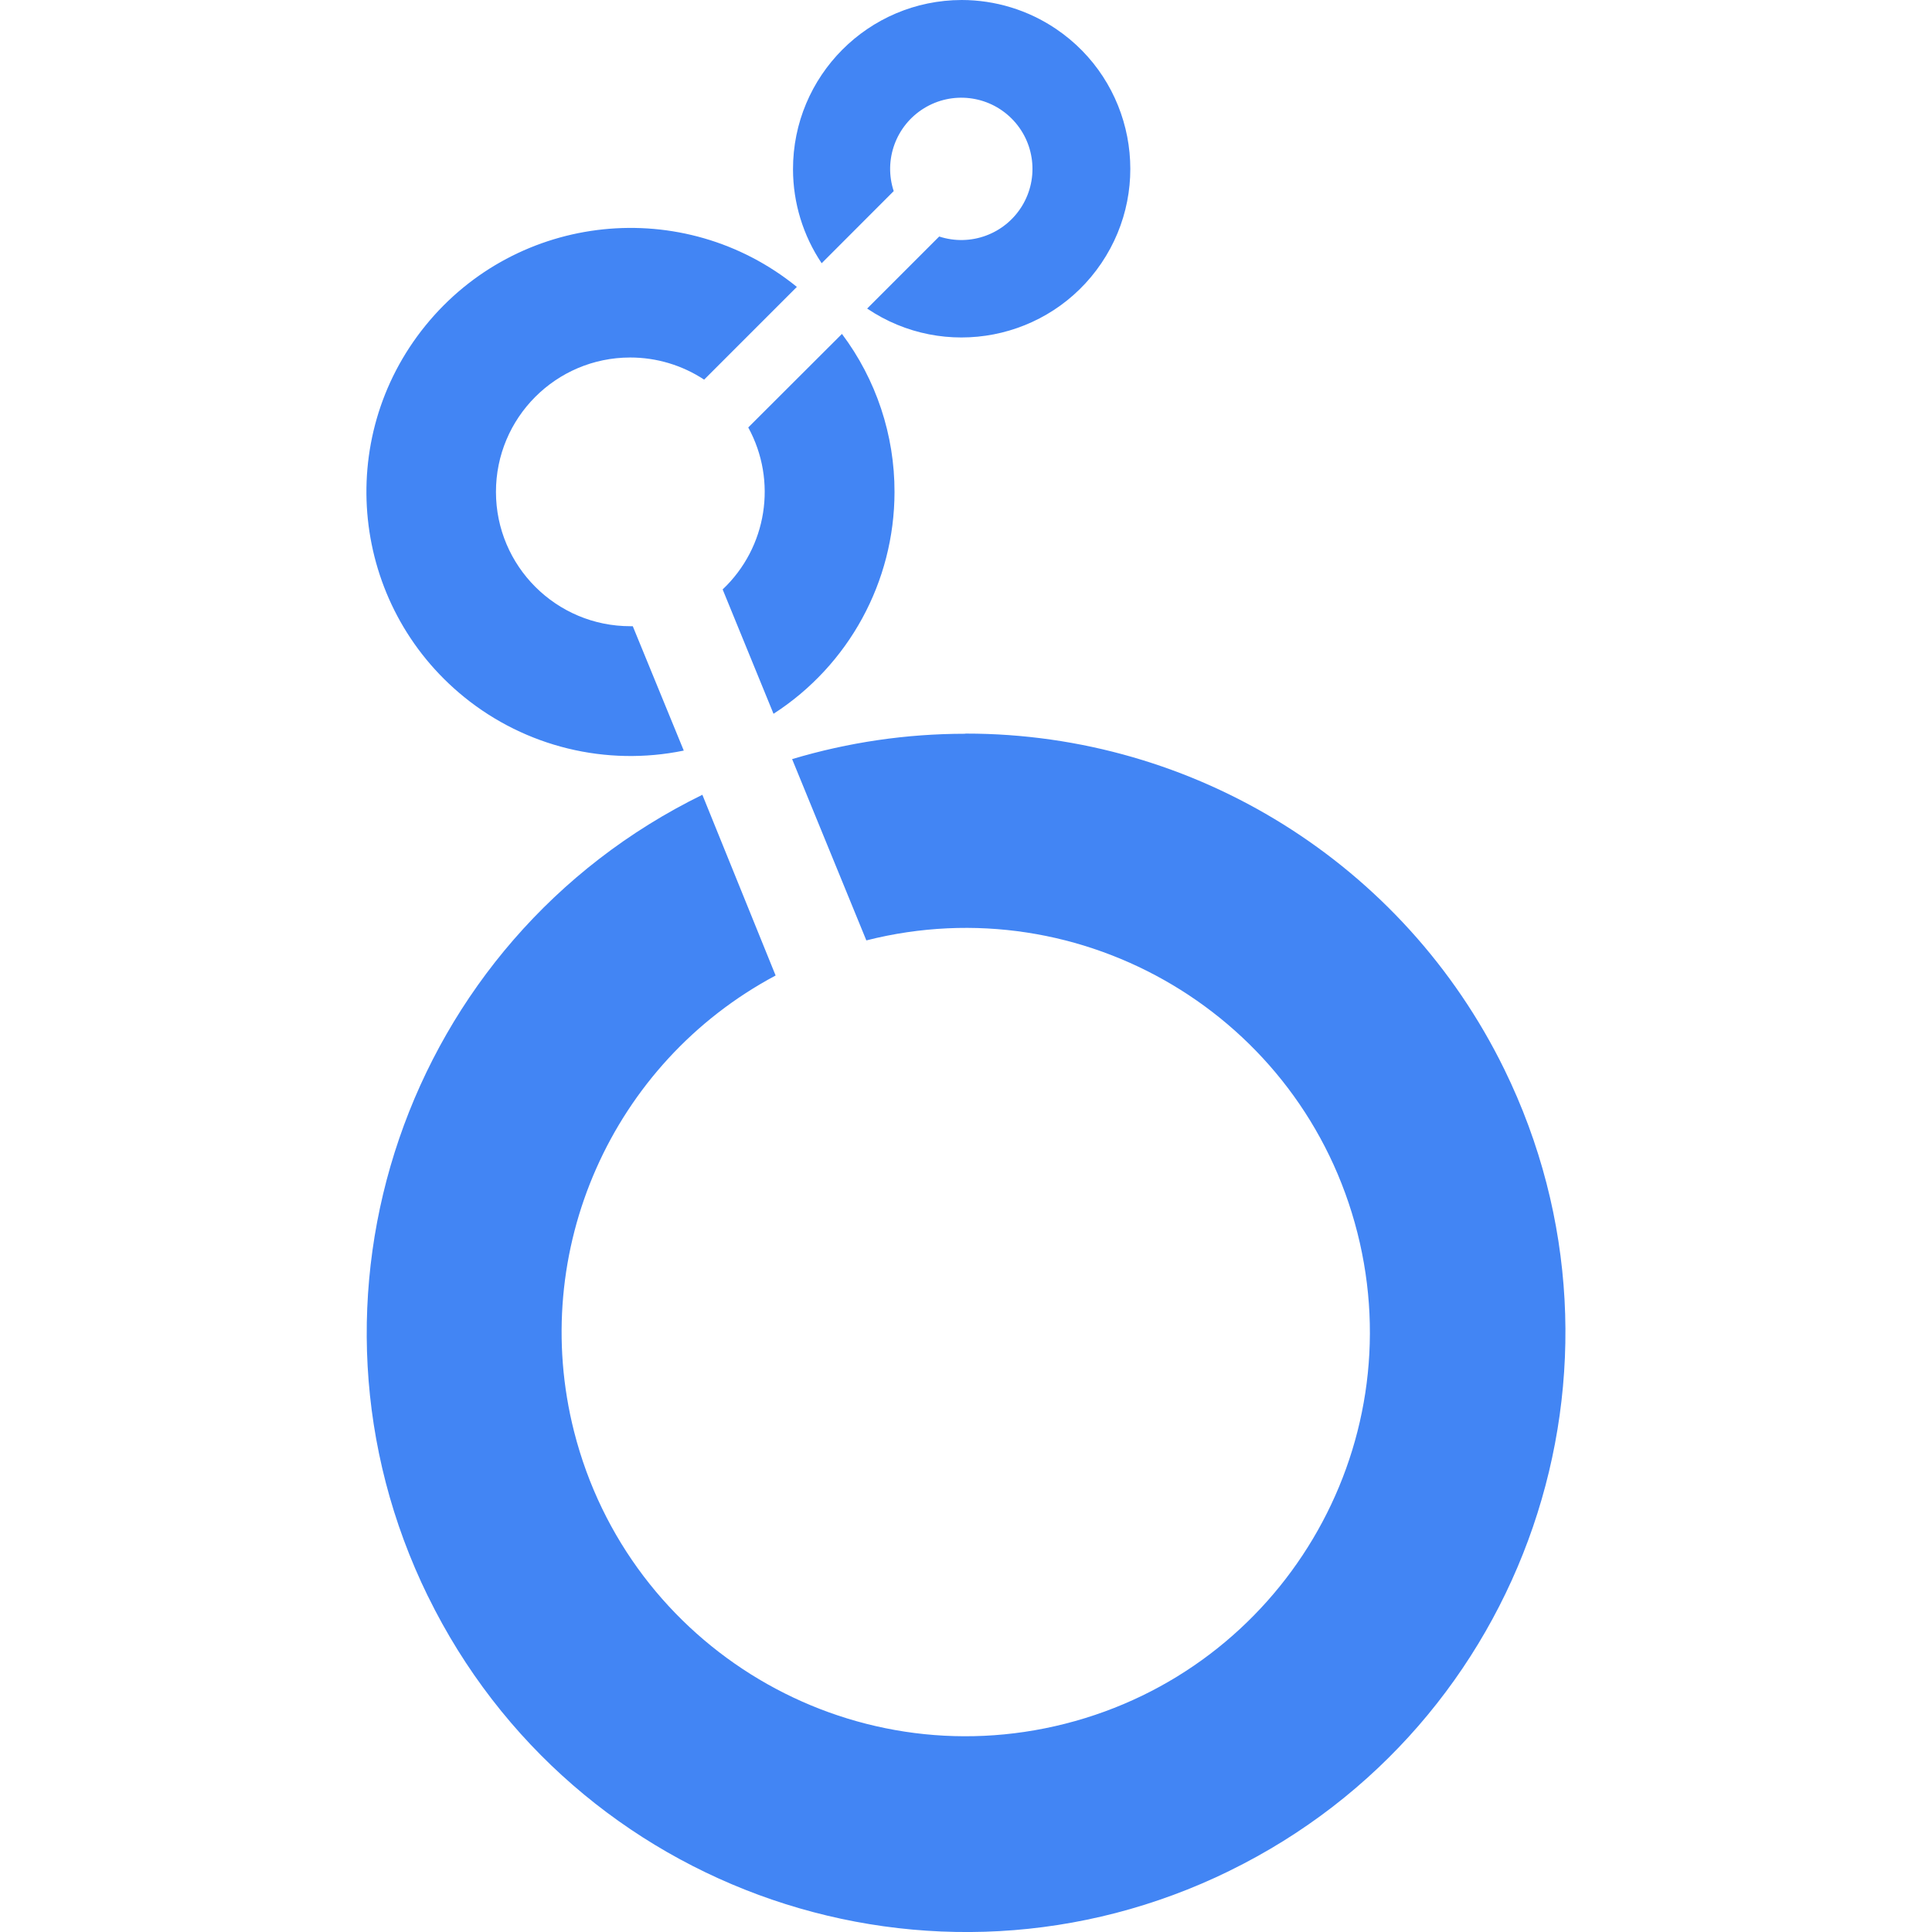
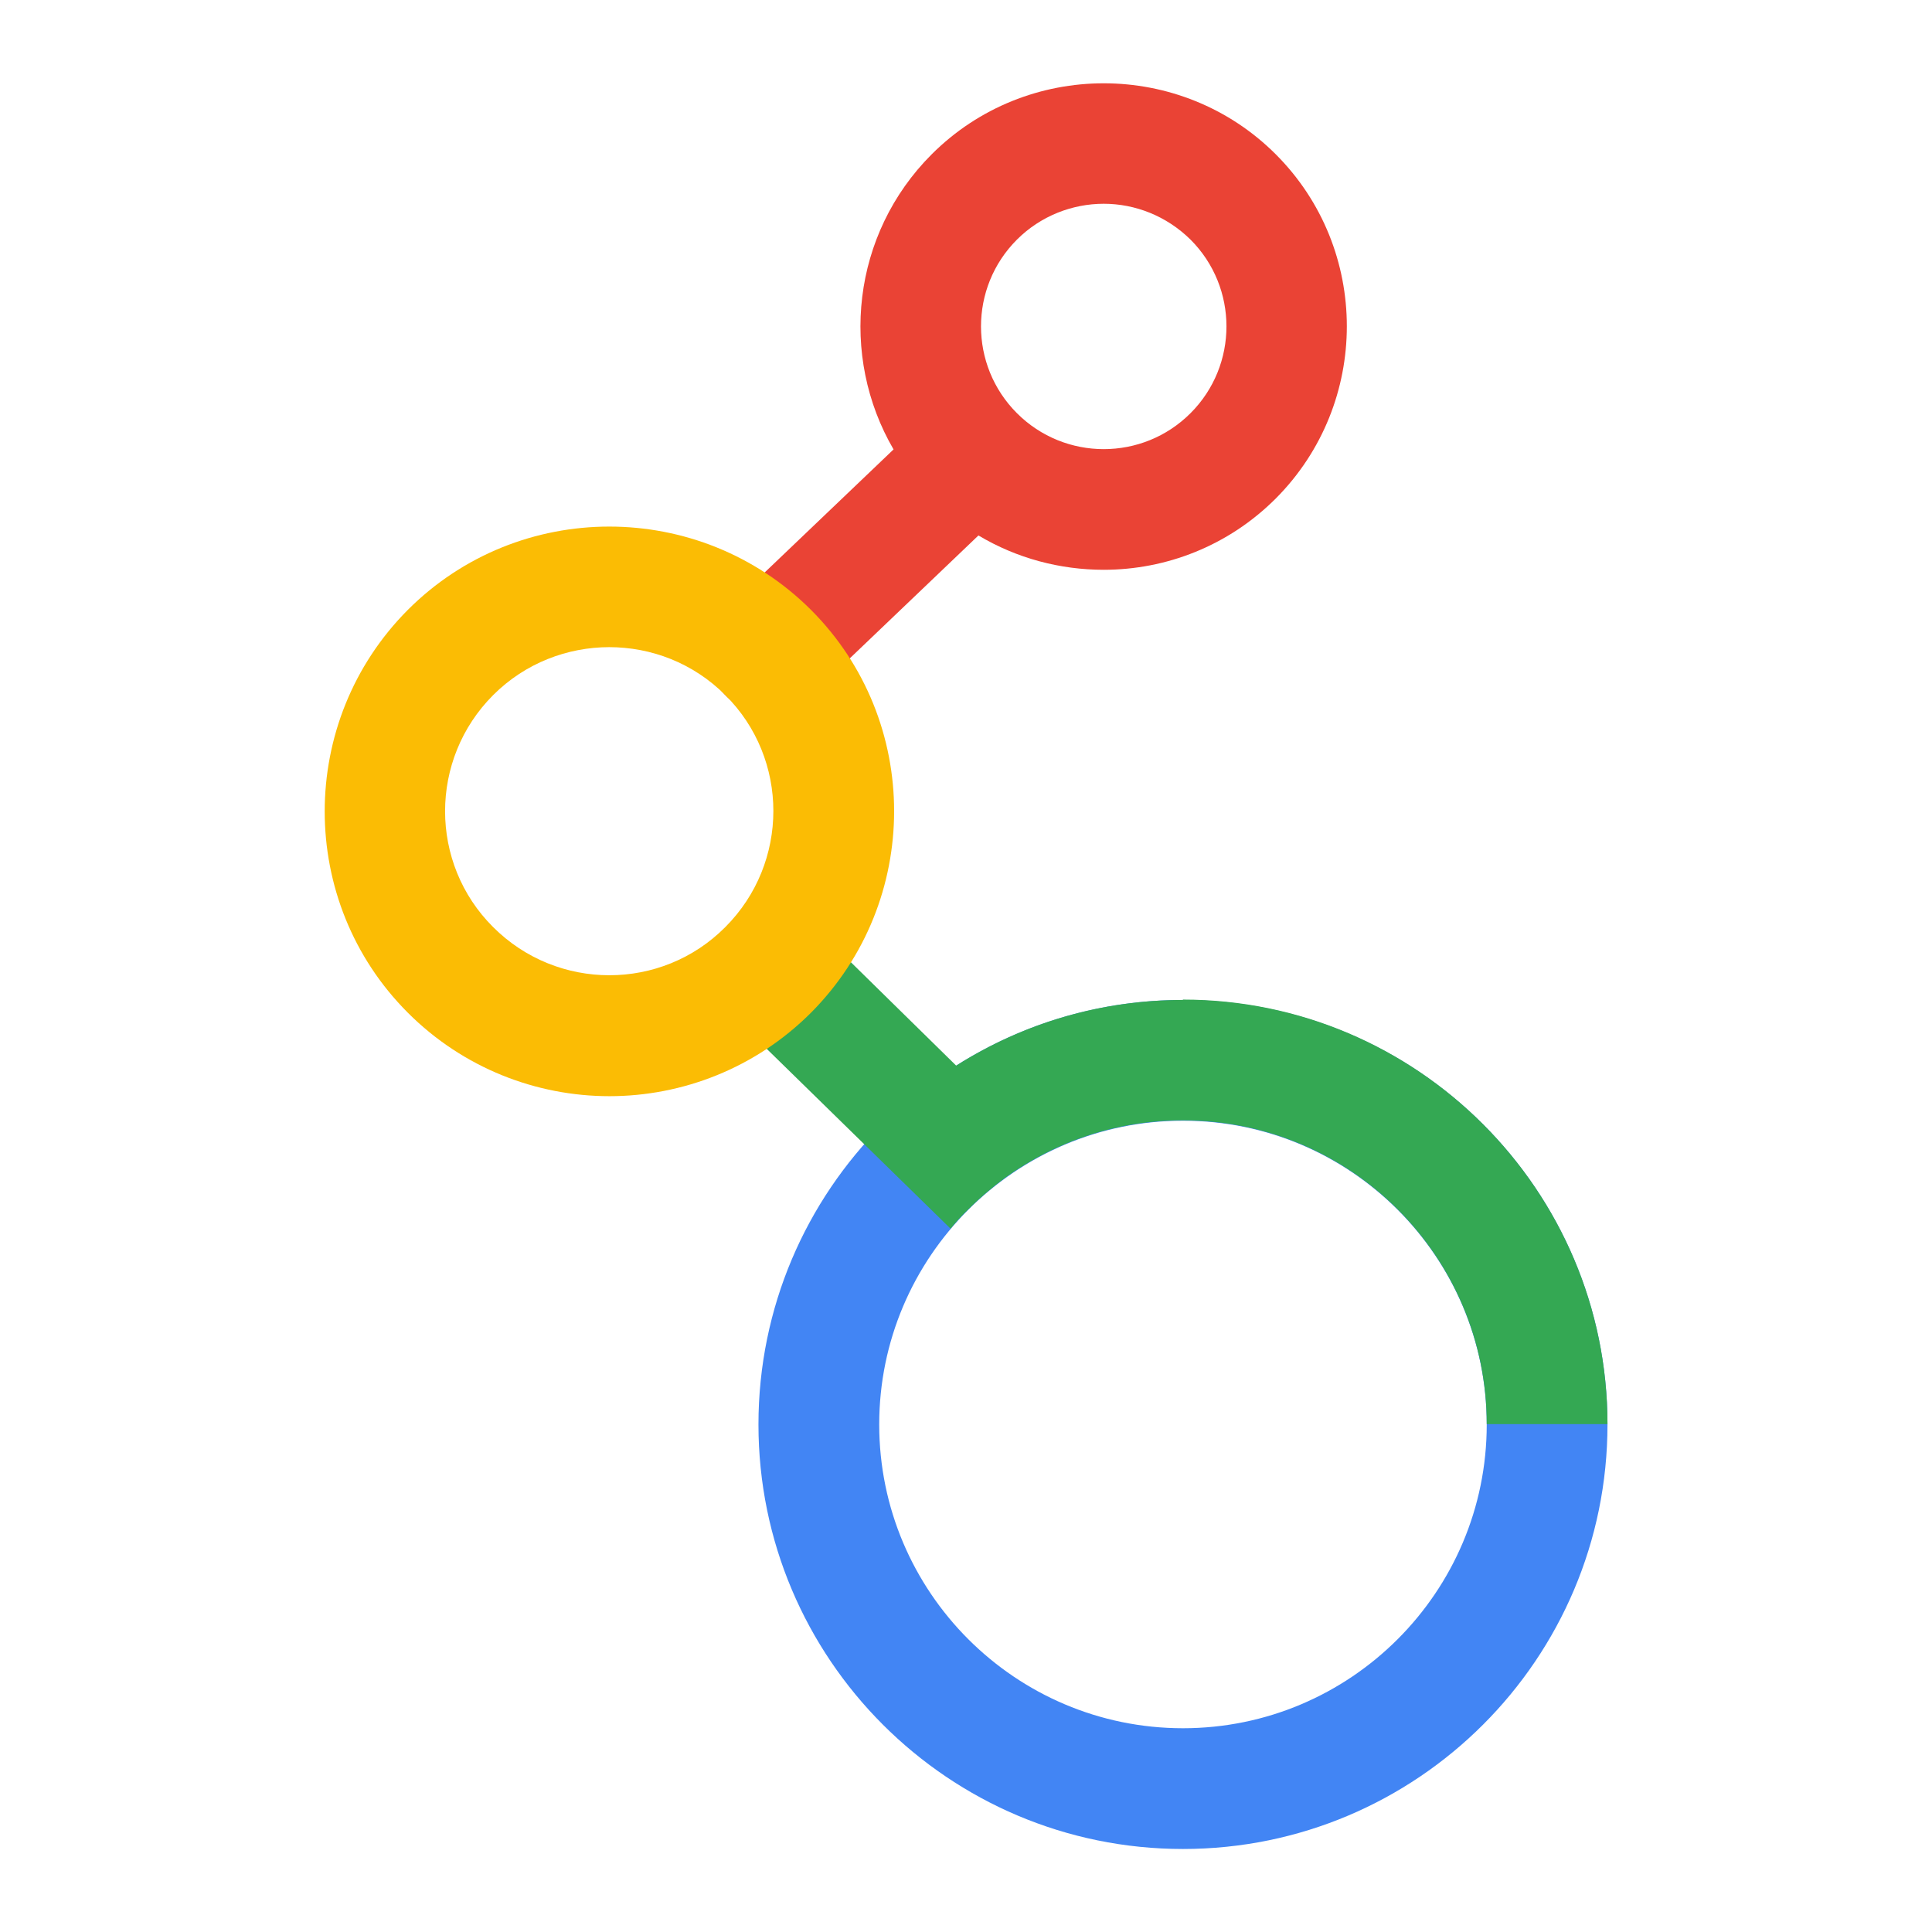
- <svg xmlns="http://www.w3.org/2000/svg" fill="#4285F4" role="img" viewBox="0 0 24 24">
-   <path d="M11.947 0c-1.16.002-2.098.944-2.096 2.104a2.1 2.1 0 00.356 1.166l.895-.896a.884.884 0 11.565.564l-.895.895c.959.648 2.262.395 2.91-.564.648-.959.395-2.262-.564-2.91A2.096 2.096 0 0011.947 0zm-.835 6.113a3.263 3.263 0 00-.653-1.965l-1.164 1.162a1.667 1.667 0 01-.318 2.012l.632 1.545a3.282 3.282 0 001.503-2.754zm-3.25 1.666h-.03c-.922.001-1.67-.746-1.671-1.667-.001-.922.745-1.67 1.667-1.671a1.669 1.669 0 01.919.275l1.152-1.152c-1.407-1.141-3.472-.926-4.614.481s-.926 3.472.481 4.614a3.28 3.28 0 002.728.665l-.633-1.544v-.001zm4.128 1.336c-.728 0-1.452.106-2.15.315l.922 2.252c2.687-.682 5.418.944 6.1 3.631.682 2.687-.944 5.418-3.631 6.1s-5.418-.944-6.1-3.631c-.568-2.239.466-4.577 2.504-5.664l-.91-2.245c-3.691 1.808-5.217 6.266-3.409 9.957l.001.001c1.808 3.691 6.266 5.217 9.957 3.409l.001-.001c3.691-1.807 5.219-6.264 3.412-9.956a7.442 7.442 0 00-6.686-4.17h-.008l-.001.001z" />
+ <svg xmlns="http://www.w3.org/2000/svg" viewBox="0 0 512 512">
+   <path fill="#4285f4" d="M313.5,297c44.4,0,80.5,36.1,80.5,80.5s-36.1,80.5-80.5,80.5-80.5-36.1-80.5-80.5,36.1-80.5,80.5-80.5M313.5,265c-62.1,0-112.5,50.4-112.5,112.5s50.4,112.5,112.5,112.5,112.5-50.4,112.5-112.5-50.4-112.5-112.5-112.5h0Z" />
+   <path fill="#ea4335" d="M338.1,40.9c-25.1-25.1-66.1-25.1-91.2,0-21.2,21.2-24.5,53.5-10.1,78.2l-44.3,42.3c-6.4,6.1-6.6,16.2-.5,22.6,3.1,3.3,7.4,5,11.6,5s7.9-1.5,11-4.4l44.7-42.7c10.2,6.1,21.7,9.1,33.2,9.1,16.5,0,33-6.3,45.6-18.9,25.1-25.2,25.1-66.1,0-91.2h0ZM315.5,109.5c-12.7,12.7-33.3,12.7-46,0s-12.7-33.3,0-46c6.3-6.3,14.7-9.5,23-9.5s16.6,3.2,23,9.5c12.7,12.7,12.7,33.3,0,46h0Z" />
+   <path fill="#34a853" d="M313.5,265c-21.5,0-42.1,6-60.1,17.4h0s-38.6-37.9-38.6-37.9l-22.4,22.9,36.6,35.8,22.9,22.4h0c1.5-1.8,3-3.5,4.7-5.1,3.1-3.1,6.4-5.9,9.8-8.4h0c13.8-9.9,30-15.2,47.1-15.2,44.4,0,80.5,36.1,80.5,80.5h32c0-62-50.5-112.5-112.5-112.5h0Z" />
+   <path fill="#fbbc04" d="M161.5,290.5c-19.3,0-38.7-7.4-53.4-22.1-29.4-29.4-29.4-77.3,0-106.8,29.4-29.4,77.3-29.4,106.8,0,29.4,29.4,29.4,77.3,0,106.8h0c-14.7,14.7-34.1,22.1-53.4,22.1h0ZM161.5,171.5c-11.1,0-22.3,4.2-30.8,12.7-17,17-17,44.6,0,61.5,17,17,44.6,17,61.5,0,17-17,17-44.6,0-61.5-8.5-8.5-19.6-12.7-30.8-12.7h0Z" />
</svg>
